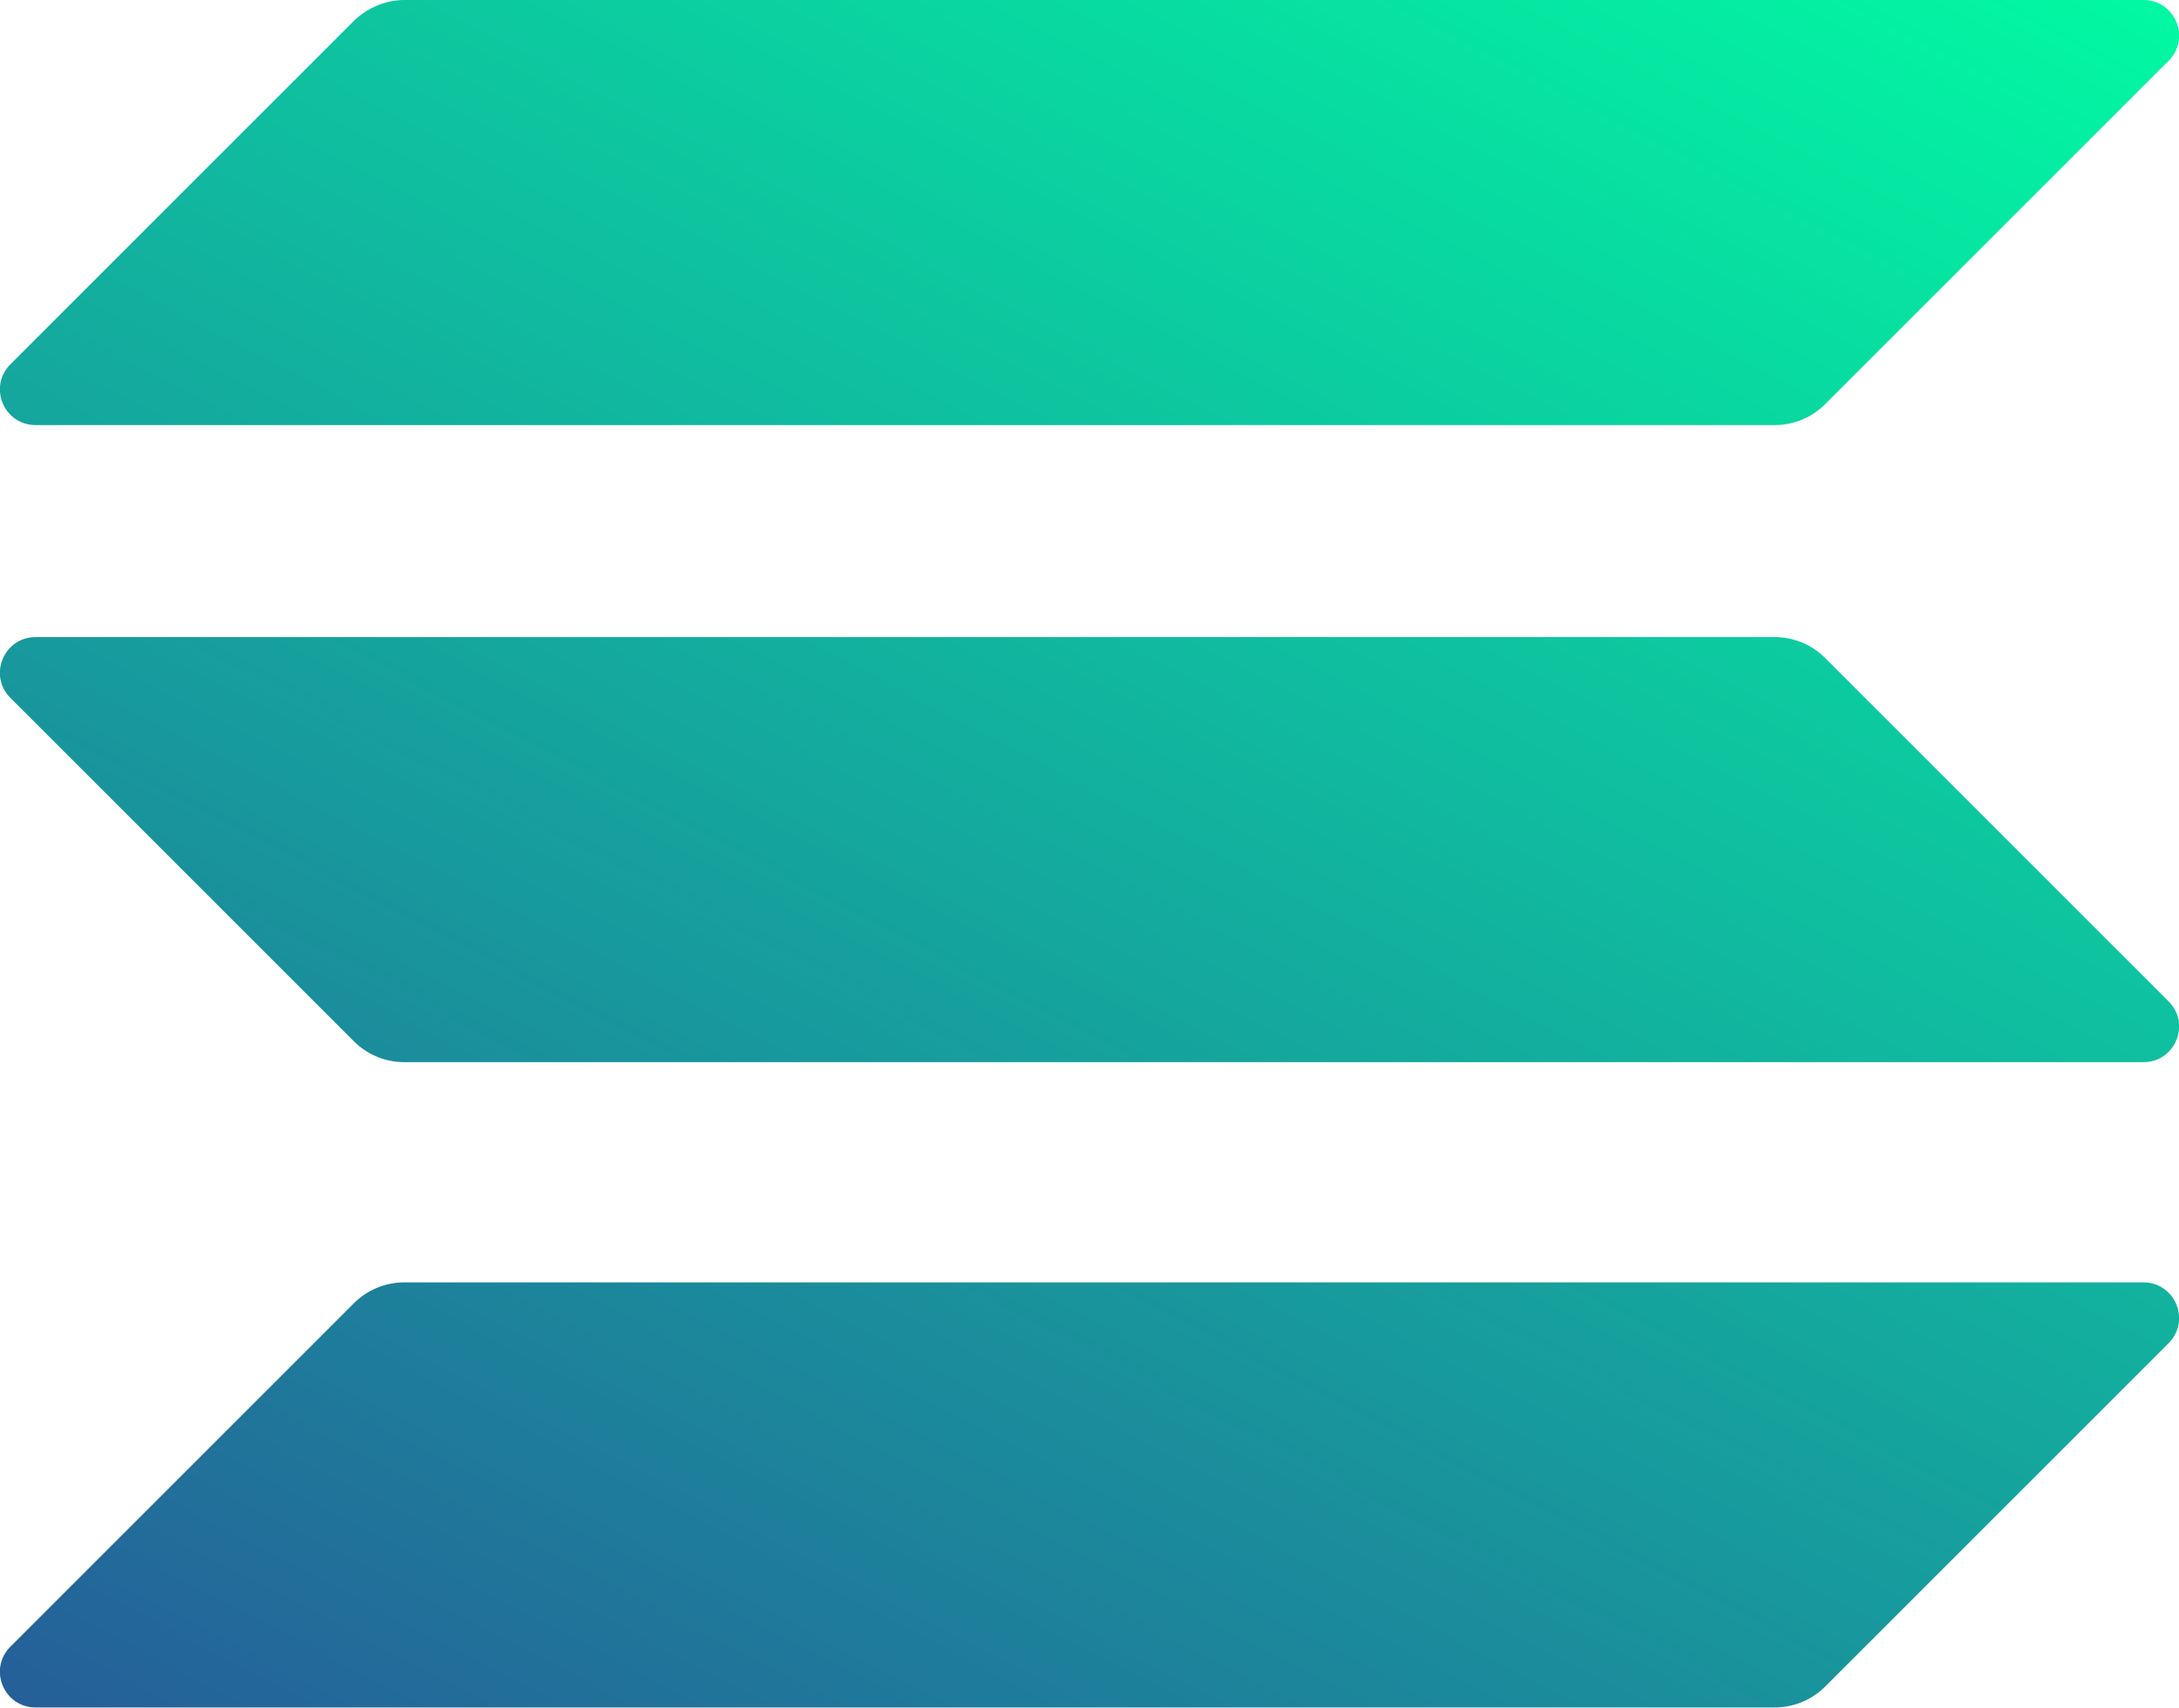
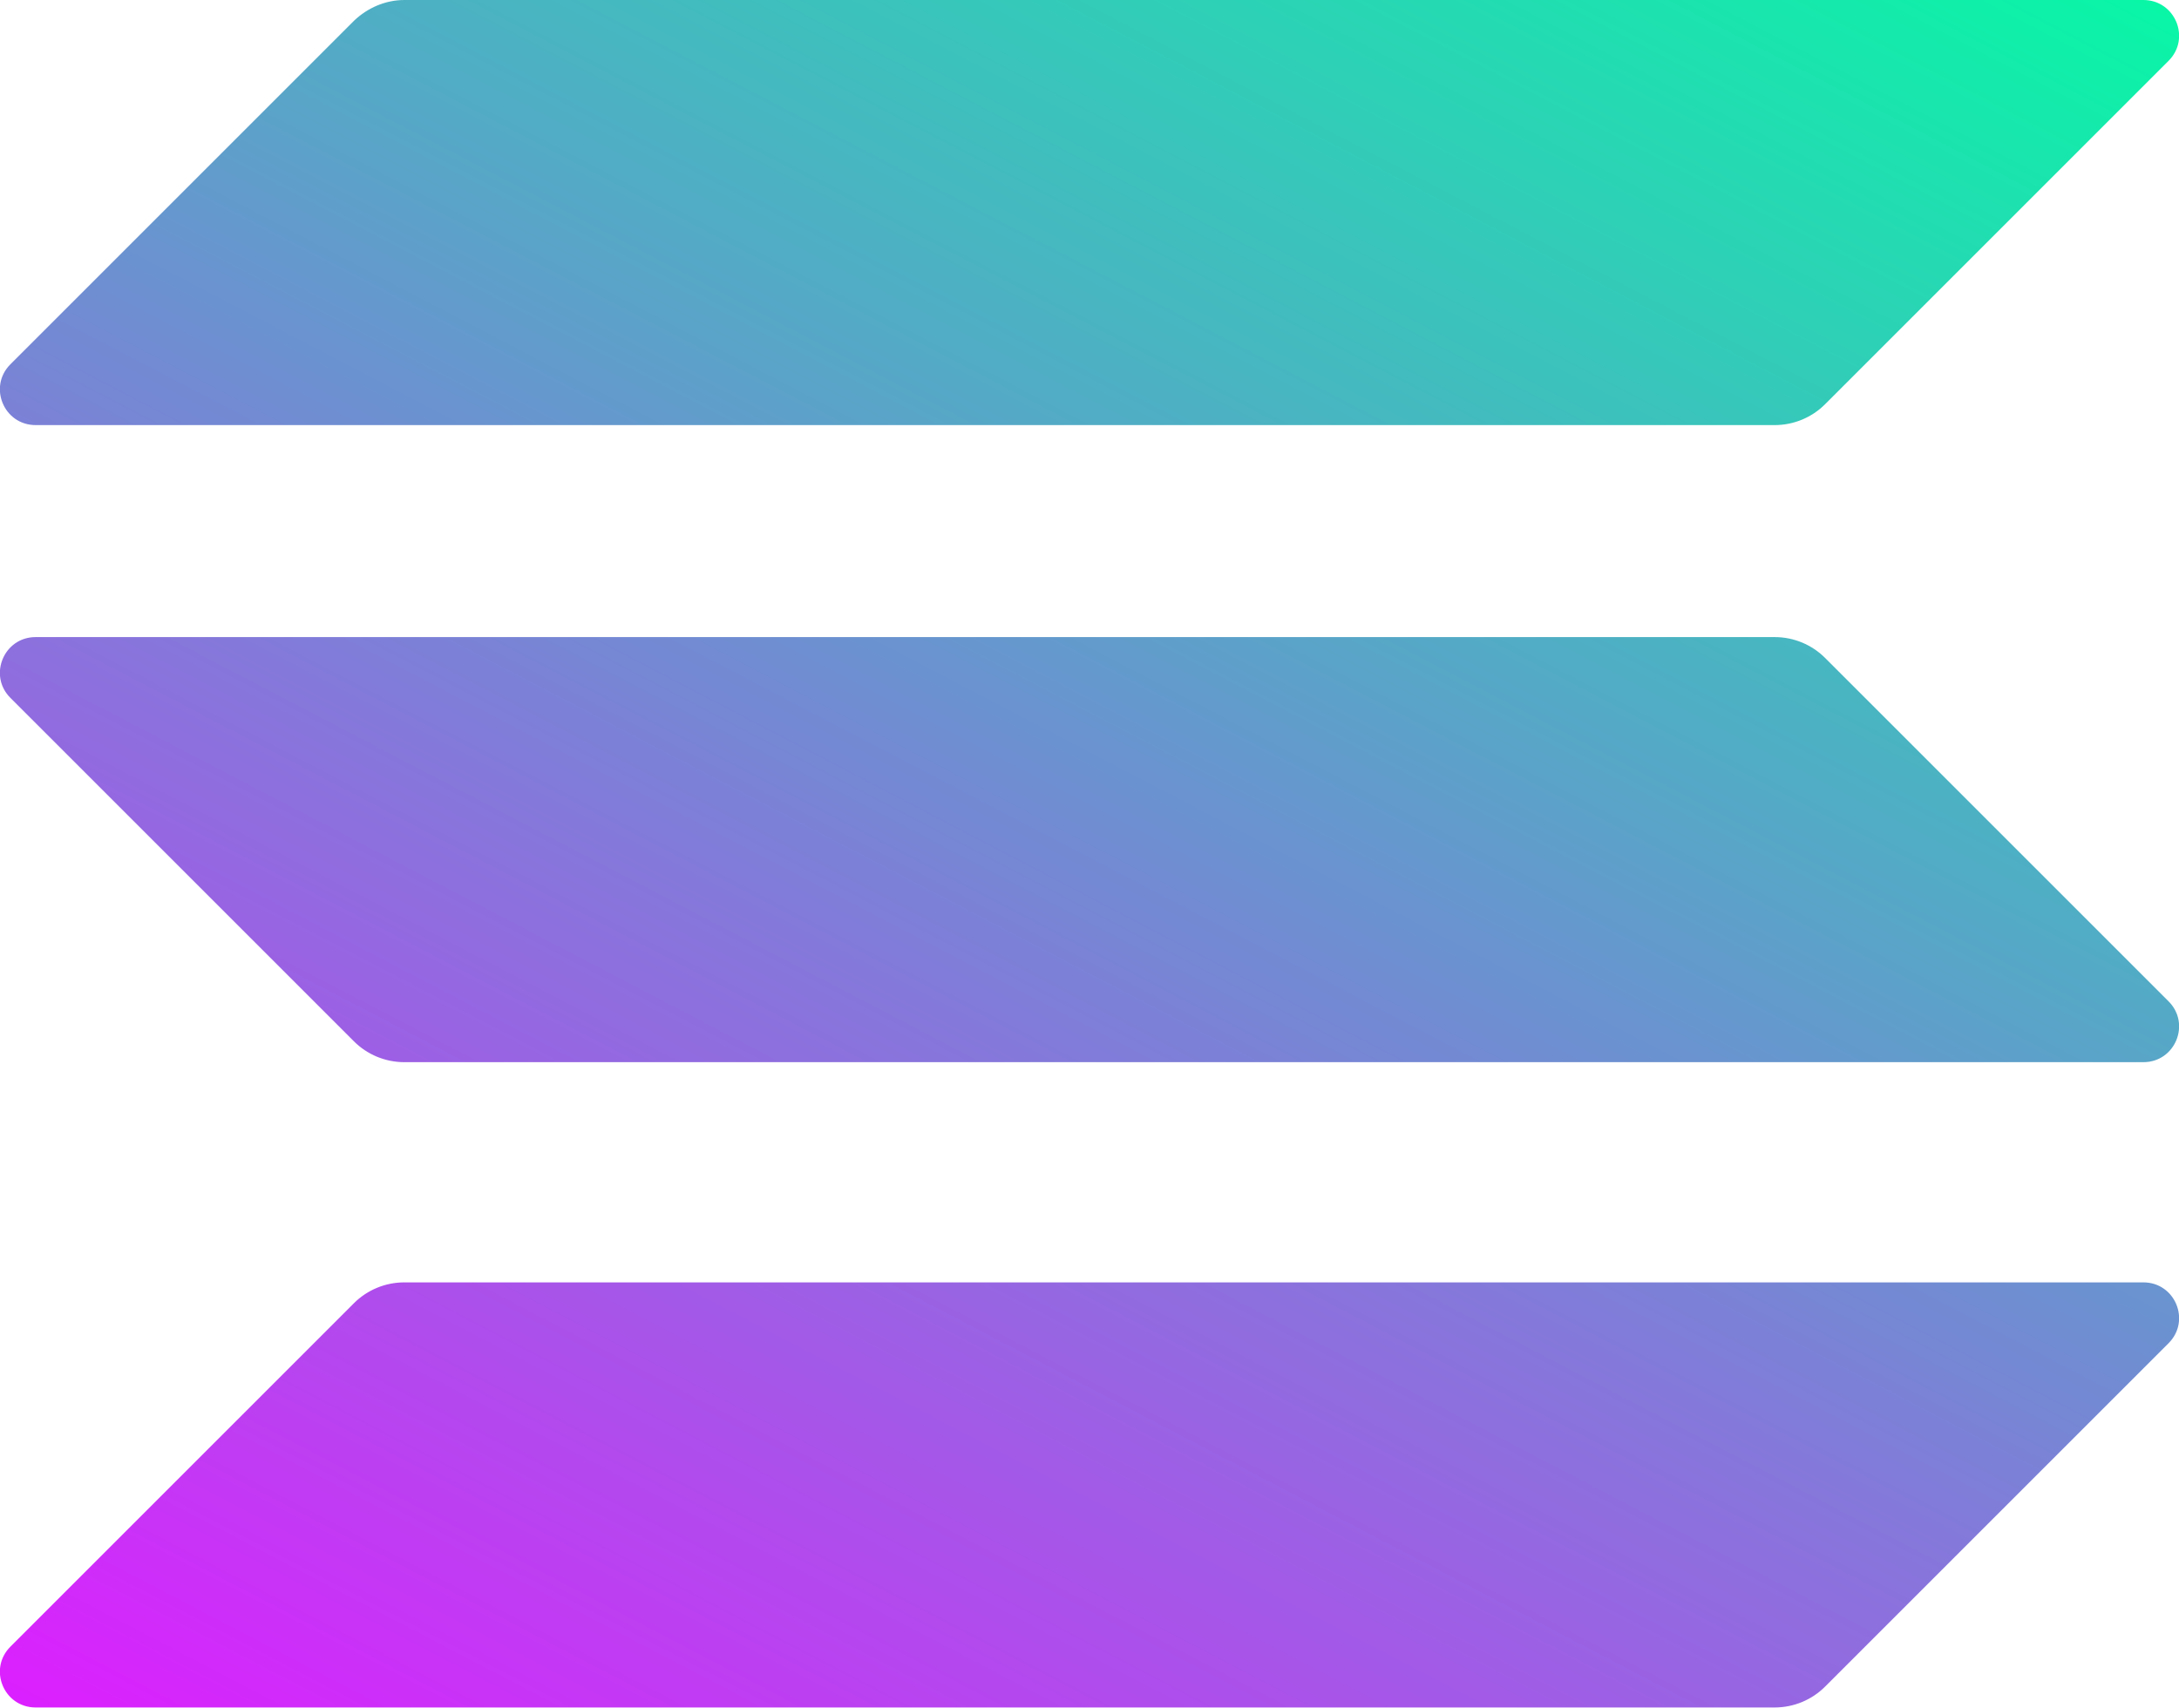
<svg xmlns="http://www.w3.org/2000/svg" version="1.1" id="Layer_1" x="0px" y="0px" viewBox="0 0 397.7 311.7" style="enable-background:new 0 0 397.7 311.7;" xml:space="preserve">
  <style type="text/css">
	.st0{fill:url(#SVGID_1_);}
	.st1{fill:url(#SVGID_2_);}
	.st2{fill:url(#SVGID_3_);}
</style>
  <linearGradient id="SVGID_1_" gradientUnits="userSpaceOnUse" x1="360.879" y1="351.455" x2="141.213" y2="-69.294" gradientTransform="matrix(1 0 0 -1 0 314)">
    <stop offset="0" style="stop-color:#00FFA3" />
-     <stop offset="1" style="stop-color:#255f99" />
+     <stop offset="1" style="stop-color:#DC1FFF" />
  </linearGradient>
  <path class="st0" d="M64.6,237.9c2.4-2.4,5.7-3.8,9.2-3.8h317.4c5.8,0,8.7,7,4.6,11.1l-62.7,62.7c-2.4,2.4-5.7,3.8-9.2,3.8H6.5  c-5.8,0-8.7-7-4.6-11.1L64.6,237.9z" />
  <linearGradient id="SVGID_2_" gradientUnits="userSpaceOnUse" x1="264.829" y1="401.601" x2="45.163" y2="-19.148" gradientTransform="matrix(1 0 0 -1 0 314)">
    <stop offset="0" style="stop-color:#00FFA3" />
-     <stop offset="1" style="stop-color:#255f99" />
+     <stop offset="1" style="stop-color:#DC1FFF" />
  </linearGradient>
  <path class="st1" d="M64.6,3.8C67.1,1.4,70.4,0,73.8,0h317.4c5.8,0,8.7,7,4.6,11.1l-62.7,62.7c-2.4,2.4-5.7,3.8-9.2,3.8H6.5  c-5.8,0-8.7-7-4.6-11.1L64.6,3.8z" />
  <linearGradient id="SVGID_3_" gradientUnits="userSpaceOnUse" x1="312.548" y1="376.688" x2="92.882" y2="-44.061" gradientTransform="matrix(1 0 0 -1 0 314)">
    <stop offset="0" style="stop-color:#00FFA3" />
-     <stop offset="1" style="stop-color:#255f99" />
+     <stop offset="1" style="stop-color:#DC1FFF" />
  </linearGradient>
  <path class="st2" d="M333.1,120.1c-2.4-2.4-5.7-3.8-9.2-3.8H6.5c-5.8,0-8.7,7-4.6,11.1l62.7,62.7c2.4,2.4,5.7,3.8,9.2,3.8h317.4  c5.8,0,8.7-7,4.6-11.1L333.1,120.1z" />
</svg>
